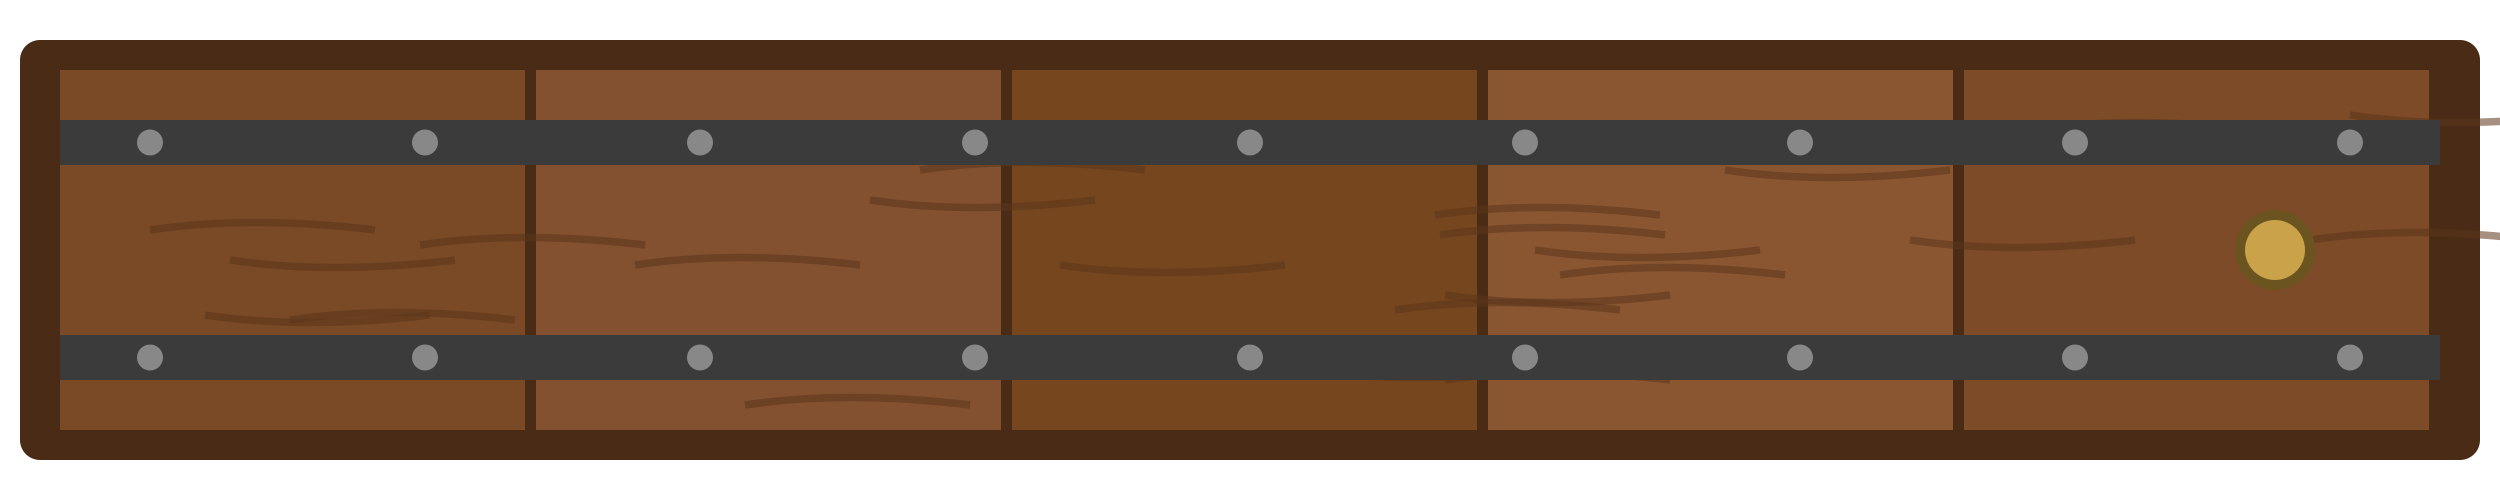
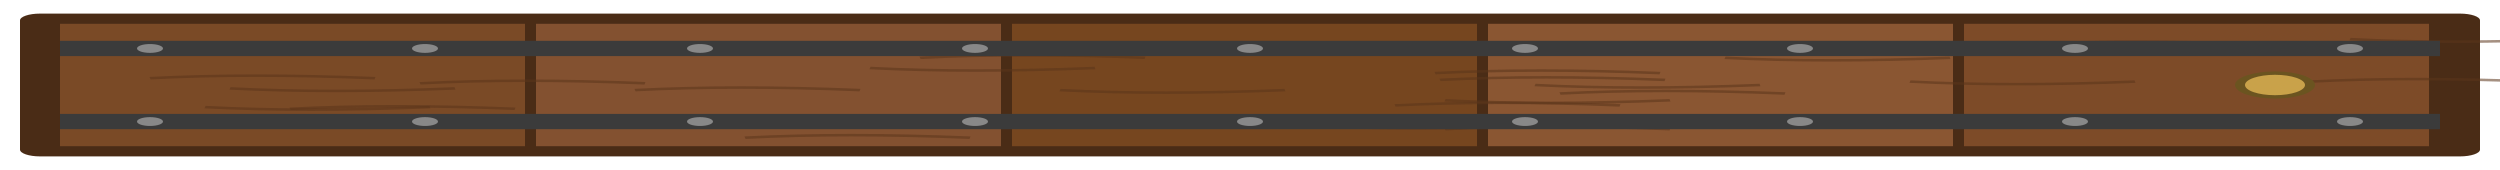
- <svg xmlns="http://www.w3.org/2000/svg" viewBox="0 0 500 100" width="500" height="100">
-   <rect x="4" y="8" width="492" height="84" rx="4" fill="#4a2c16" />
-   <rect x="12.0" y="14" width="93" height="72" fill="#7a4a26" />
-   <rect x="107.2" y="14" width="93" height="72" fill="#835130" />
-   <rect x="202.4" y="14" width="93" height="72" fill="#76461f" />
-   <rect x="297.6" y="14" width="93" height="72" fill="#8a5632" />
-   <rect x="392.8" y="14" width="93" height="72" fill="#7d4b28" />
-   <path d="M166 28 q 20 -3 45 0" stroke="#5b341a" stroke-width="1.5" fill="none" opacity=".55" />
-   <path d="M46 52 q 20 3 45 0" stroke="#5b341a" stroke-width="1.5" fill="none" opacity=".55" />
-   <path d="M289 76 q 20 -3 45 0" stroke="#5b341a" stroke-width="1.5" fill="none" opacity=".55" />
-   <path d="M30 46 q 20 -3 45 0" stroke="#5b341a" stroke-width="1.5" fill="none" opacity=".55" />
-   <path d="M127 53 q 20 -3 45 0" stroke="#5b341a" stroke-width="1.5" fill="none" opacity=".55" />
-   <path d="M406 26 q 20 -3 45 0" stroke="#5b341a" stroke-width="1.5" fill="none" opacity=".55" />
-   <path d="M312 55 q 20 -3 45 0" stroke="#5b341a" stroke-width="1.5" fill="none" opacity=".55" />
-   <path d="M287 43 q 20 -3 45 0" stroke="#5b341a" stroke-width="1.5" fill="none" opacity=".55" />
-   <path d="M34 73 q 20 3 45 0" stroke="#5b341a" stroke-width="1.5" fill="none" opacity=".55" />
-   <path d="M212 53 q 20 3 45 0" stroke="#5b341a" stroke-width="1.5" fill="none" opacity=".55" />
-   <path d="M279 62 q 20 -3 45 0" stroke="#5b341a" stroke-width="1.5" fill="none" opacity=".55" />
-   <path d="M289 59 q 20 3 45 0" stroke="#5b341a" stroke-width="1.5" fill="none" opacity=".55" />
-   <path d="M58 64 q 20 -3 45 0" stroke="#5b341a" stroke-width="1.5" fill="none" opacity=".55" />
-   <path d="M307 50 q 20 3 45 0" stroke="#5b341a" stroke-width="1.5" fill="none" opacity=".55" />
-   <path d="M382 48 q 20 3 45 0" stroke="#5b341a" stroke-width="1.5" fill="none" opacity=".55" />
-   <path d="M184 34 q 20 -3 45 0" stroke="#5b341a" stroke-width="1.5" fill="none" opacity=".55" />
-   <path d="M345 34 q 20 3 45 0" stroke="#5b341a" stroke-width="1.5" fill="none" opacity=".55" />
-   <path d="M262 74 q 20 3 45 0" stroke="#5b341a" stroke-width="1.5" fill="none" opacity=".55" />
-   <path d="M149 81 q 20 -3 45 0" stroke="#5b341a" stroke-width="1.5" fill="none" opacity=".55" />
-   <path d="M256 29 q 20 3 45 0" stroke="#5b341a" stroke-width="1.5" fill="none" opacity=".55" />
-   <path d="M84 49 q 20 -3 45 0" stroke="#5b341a" stroke-width="1.5" fill="none" opacity=".55" />
-   <path d="M470 23 q 20 3 45 0" stroke="#5b341a" stroke-width="1.5" fill="none" opacity=".55" />
-   <path d="M174 40 q 20 3 45 0" stroke="#5b341a" stroke-width="1.5" fill="none" opacity=".55" />
-   <path d="M288 47 q 20 -3 45 0" stroke="#5b341a" stroke-width="1.5" fill="none" opacity=".55" />
-   <path d="M462 48 q 20 -3 45 0" stroke="#5b341a" stroke-width="1.5" fill="none" opacity=".55" />
-   <path d="M41 63 q 20 3 45 0" stroke="#5b341a" stroke-width="1.5" fill="none" opacity=".55" />
-   <rect x="12" y="24" width="476" height="9" fill="#3b3b3b" />
-   <rect x="12" y="67" width="476" height="9" fill="#3b3b3b" />
-   <circle cx="30" cy="28.5" r="2.6" fill="#888" />
-   <circle cx="30" cy="71.5" r="2.6" fill="#888" />
-   <circle cx="85" cy="28.5" r="2.6" fill="#888" />
-   <circle cx="85" cy="71.5" r="2.6" fill="#888" />
-   <circle cx="140" cy="28.5" r="2.6" fill="#888" />
-   <circle cx="140" cy="71.5" r="2.6" fill="#888" />
-   <circle cx="195" cy="28.5" r="2.6" fill="#888" />
-   <circle cx="195" cy="71.5" r="2.6" fill="#888" />
-   <circle cx="250" cy="28.5" r="2.6" fill="#888" />
-   <circle cx="250" cy="71.5" r="2.6" fill="#888" />
-   <circle cx="305" cy="28.5" r="2.6" fill="#888" />
-   <circle cx="305" cy="71.5" r="2.6" fill="#888" />
-   <circle cx="360" cy="28.5" r="2.6" fill="#888" />
-   <circle cx="360" cy="71.5" r="2.6" fill="#888" />
-   <circle cx="415" cy="28.5" r="2.6" fill="#888" />
-   <circle cx="415" cy="71.5" r="2.6" fill="#888" />
-   <circle cx="470" cy="28.5" r="2.6" fill="#888" />
-   <circle cx="470" cy="71.5" r="2.6" fill="#888" />
-   <circle cx="455" cy="50" r="7" fill="#c9a24a" stroke="#6b5420" stroke-width="2" />
+ <svg xmlns="http://www.w3.org/2000/svg" viewBox="0 0 500 34" width="500" height="34" preserveAspectRatio="none">
+   <g transform="scale(1 0.34)">
+     <rect x="4" y="8" width="492" height="84" rx="4" fill="#4a2c16" />
+     <rect x="12.0" y="14" width="93" height="72" fill="#7a4a26" />
+     <rect x="107.2" y="14" width="93" height="72" fill="#835130" />
+     <rect x="202.4" y="14" width="93" height="72" fill="#76461f" />
+     <rect x="297.6" y="14" width="93" height="72" fill="#8a5632" />
+     <rect x="392.8" y="14" width="93" height="72" fill="#7d4b28" />
+     <path d="M166 28 q 20 -3 45 0" stroke="#5b341a" stroke-width="1.5" fill="none" opacity=".55" />
+     <path d="M46 52 q 20 3 45 0" stroke="#5b341a" stroke-width="1.5" fill="none" opacity=".55" />
+     <path d="M289 76 q 20 -3 45 0" stroke="#5b341a" stroke-width="1.5" fill="none" opacity=".55" />
+     <path d="M30 46 q 20 -3 45 0" stroke="#5b341a" stroke-width="1.5" fill="none" opacity=".55" />
+     <path d="M127 53 q 20 -3 45 0" stroke="#5b341a" stroke-width="1.5" fill="none" opacity=".55" />
+     <path d="M406 26 q 20 -3 45 0" stroke="#5b341a" stroke-width="1.5" fill="none" opacity=".55" />
+     <path d="M312 55 q 20 -3 45 0" stroke="#5b341a" stroke-width="1.5" fill="none" opacity=".55" />
+     <path d="M287 43 q 20 -3 45 0" stroke="#5b341a" stroke-width="1.5" fill="none" opacity=".55" />
+     <path d="M34 73 q 20 3 45 0" stroke="#5b341a" stroke-width="1.5" fill="none" opacity=".55" />
+     <path d="M212 53 q 20 3 45 0" stroke="#5b341a" stroke-width="1.5" fill="none" opacity=".55" />
+     <path d="M279 62 q 20 -3 45 0" stroke="#5b341a" stroke-width="1.5" fill="none" opacity=".55" />
+     <path d="M289 59 q 20 3 45 0" stroke="#5b341a" stroke-width="1.5" fill="none" opacity=".55" />
+     <path d="M58 64 q 20 -3 45 0" stroke="#5b341a" stroke-width="1.5" fill="none" opacity=".55" />
+     <path d="M307 50 q 20 3 45 0" stroke="#5b341a" stroke-width="1.5" fill="none" opacity=".55" />
+     <path d="M382 48 q 20 3 45 0" stroke="#5b341a" stroke-width="1.5" fill="none" opacity=".55" />
+     <path d="M184 34 q 20 -3 45 0" stroke="#5b341a" stroke-width="1.5" fill="none" opacity=".55" />
+     <path d="M345 34 q 20 3 45 0" stroke="#5b341a" stroke-width="1.5" fill="none" opacity=".55" />
+     <path d="M262 74 q 20 3 45 0" stroke="#5b341a" stroke-width="1.5" fill="none" opacity=".55" />
+     <path d="M149 81 q 20 -3 45 0" stroke="#5b341a" stroke-width="1.5" fill="none" opacity=".55" />
+     <path d="M256 29 q 20 3 45 0" stroke="#5b341a" stroke-width="1.5" fill="none" opacity=".55" />
+     <path d="M84 49 q 20 -3 45 0" stroke="#5b341a" stroke-width="1.5" fill="none" opacity=".55" />
+     <path d="M470 23 q 20 3 45 0" stroke="#5b341a" stroke-width="1.5" fill="none" opacity=".55" />
+     <path d="M174 40 q 20 3 45 0" stroke="#5b341a" stroke-width="1.5" fill="none" opacity=".55" />
+     <path d="M288 47 q 20 -3 45 0" stroke="#5b341a" stroke-width="1.5" fill="none" opacity=".55" />
+     <path d="M462 48 q 20 -3 45 0" stroke="#5b341a" stroke-width="1.5" fill="none" opacity=".55" />
+     <path d="M41 63 q 20 3 45 0" stroke="#5b341a" stroke-width="1.5" fill="none" opacity=".55" />
+     <rect x="12" y="24" width="476" height="9" fill="#3b3b3b" />
+     <rect x="12" y="67" width="476" height="9" fill="#3b3b3b" />
+     <circle cx="30" cy="28.5" r="2.6" fill="#888" />
+     <circle cx="30" cy="71.5" r="2.6" fill="#888" />
+     <circle cx="85" cy="28.5" r="2.6" fill="#888" />
+     <circle cx="85" cy="71.5" r="2.6" fill="#888" />
+     <circle cx="140" cy="28.5" r="2.6" fill="#888" />
+     <circle cx="140" cy="71.5" r="2.6" fill="#888" />
+     <circle cx="195" cy="28.5" r="2.6" fill="#888" />
+     <circle cx="195" cy="71.5" r="2.6" fill="#888" />
+     <circle cx="250" cy="28.5" r="2.6" fill="#888" />
+     <circle cx="250" cy="71.5" r="2.6" fill="#888" />
+     <circle cx="305" cy="28.5" r="2.6" fill="#888" />
+     <circle cx="305" cy="71.5" r="2.6" fill="#888" />
+     <circle cx="360" cy="28.5" r="2.6" fill="#888" />
+     <circle cx="360" cy="71.5" r="2.6" fill="#888" />
+     <circle cx="415" cy="28.5" r="2.6" fill="#888" />
+     <circle cx="415" cy="71.5" r="2.6" fill="#888" />
+     <circle cx="470" cy="28.5" r="2.6" fill="#888" />
+     <circle cx="470" cy="71.5" r="2.6" fill="#888" />
+     <circle cx="455" cy="50" r="7" fill="#c9a24a" stroke="#6b5420" stroke-width="2" />
+   </g>
</svg>
